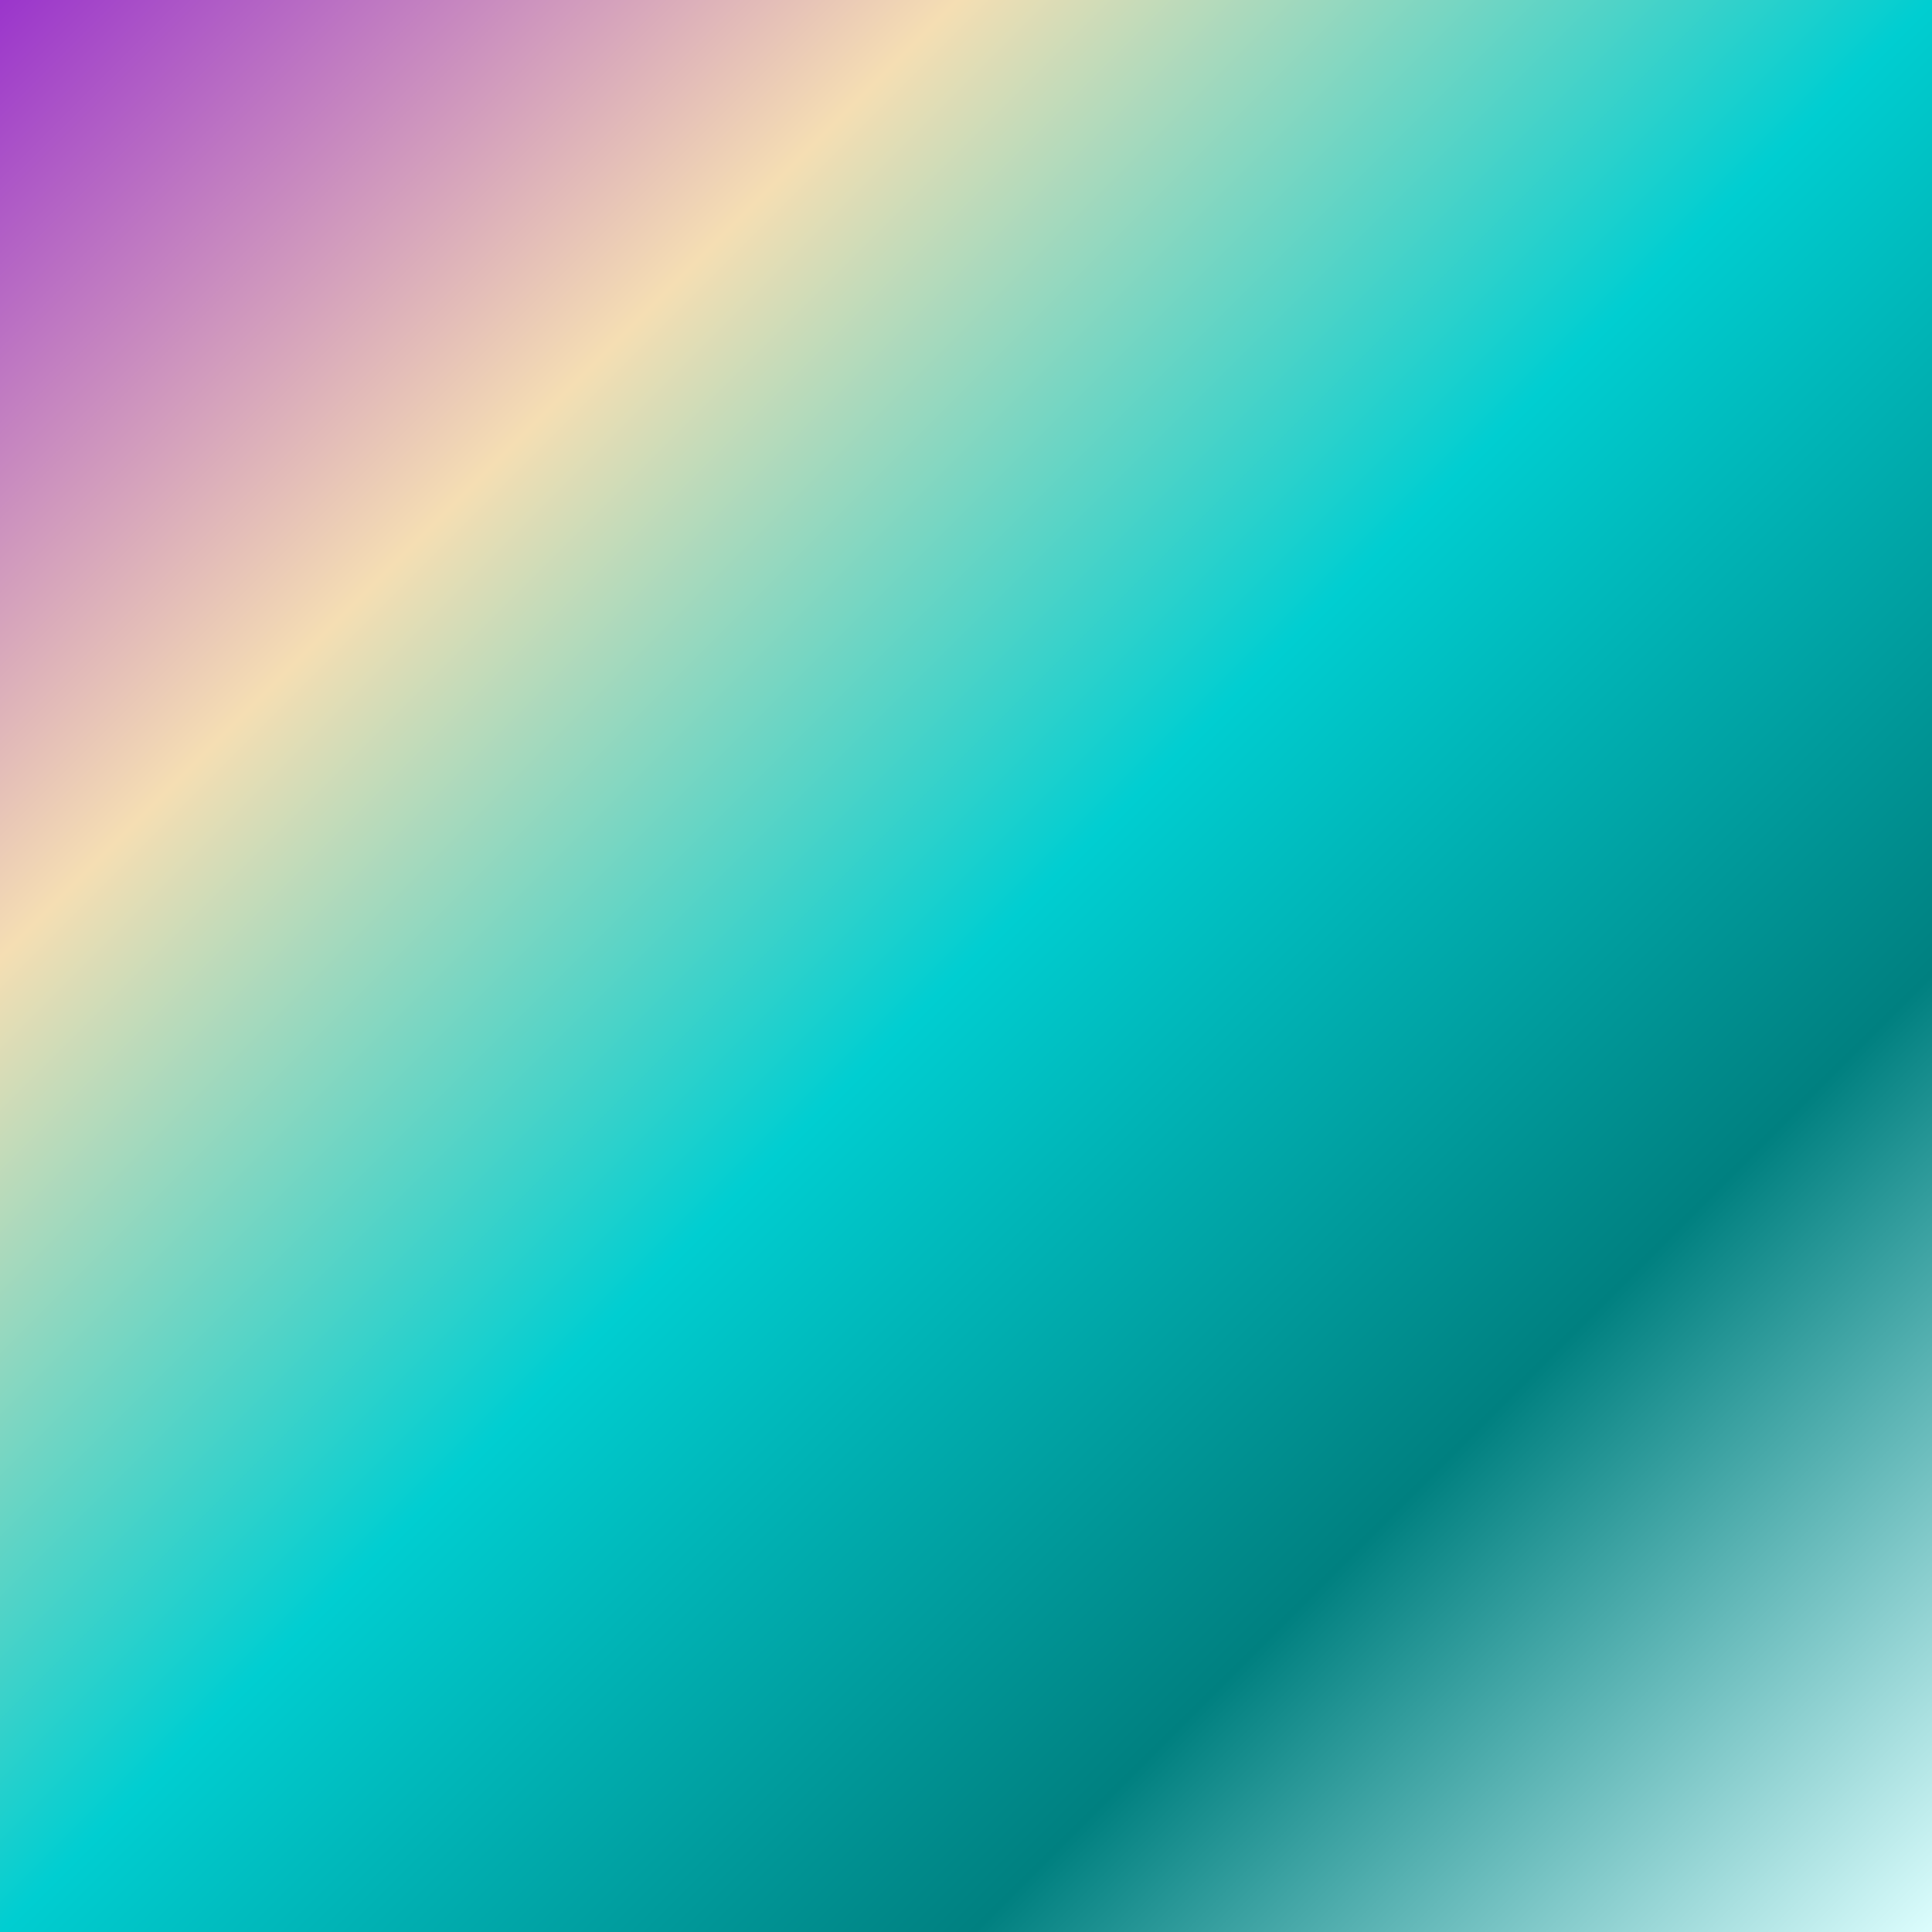
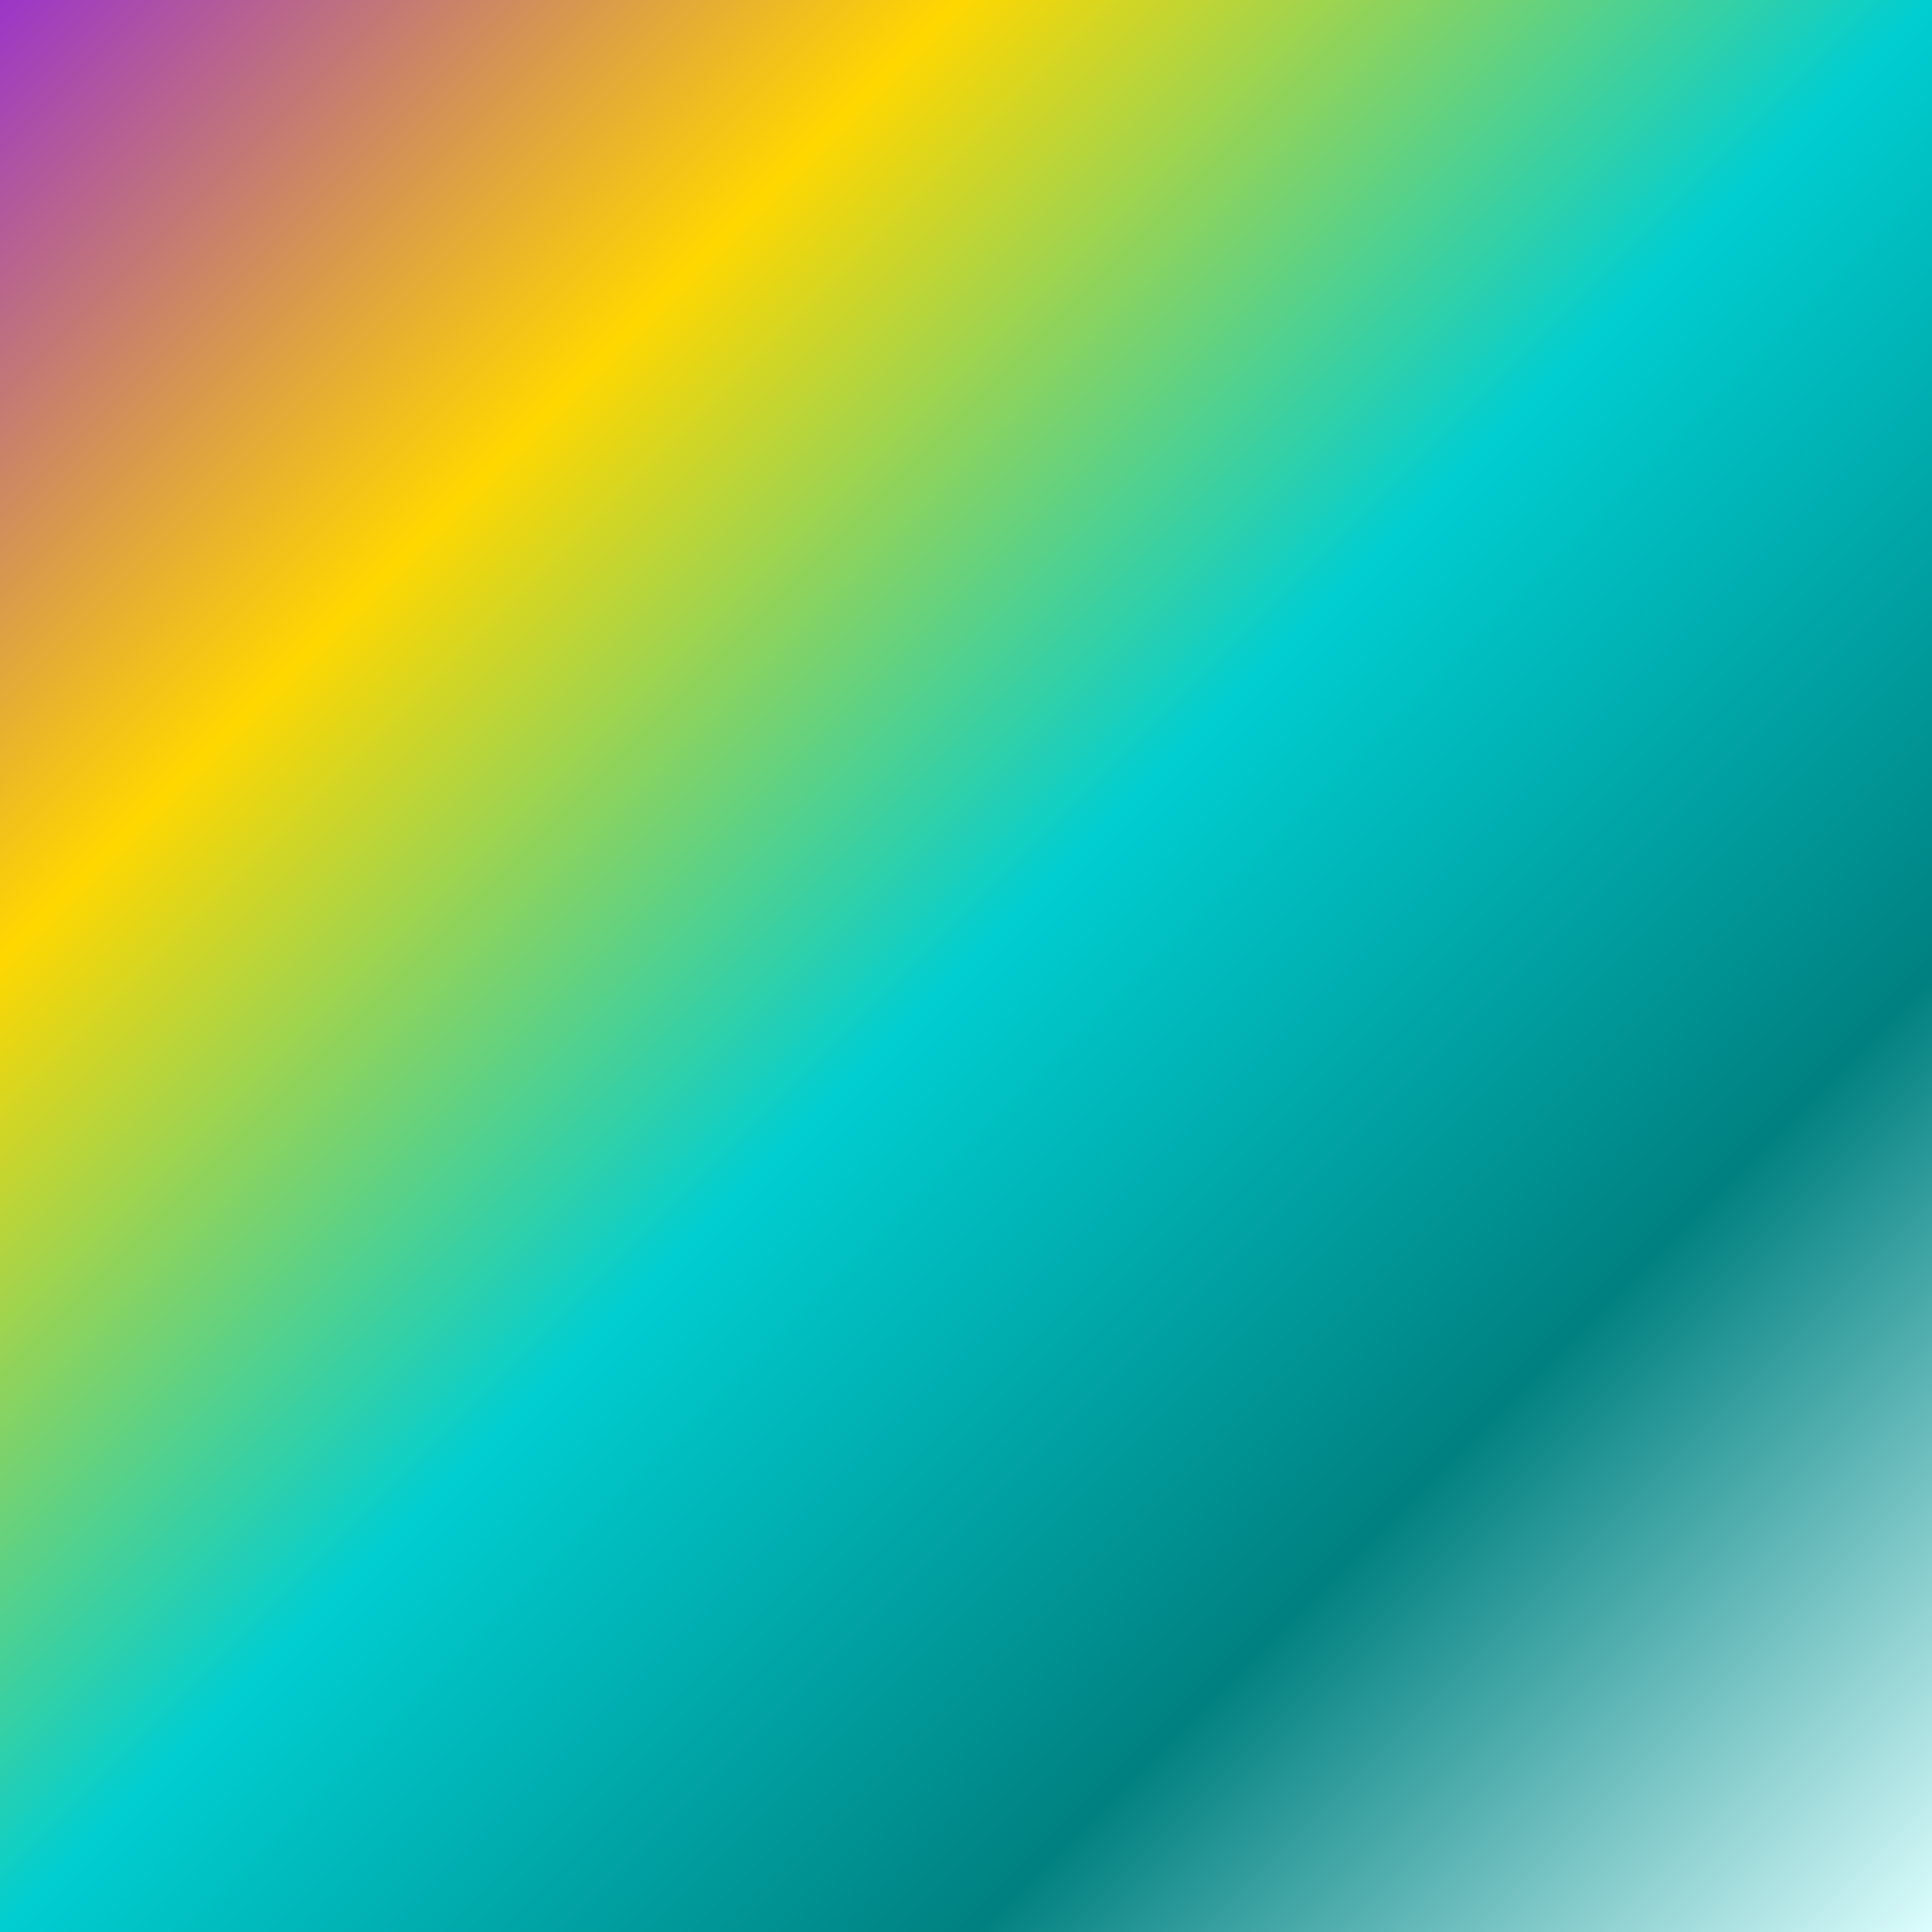
<svg xmlns="http://www.w3.org/2000/svg" width="280" height="280">
  <defs>
    <linearGradient id="diagonalGradient" x1="0%" y1="0%" x2="100%" y2="100%">
      <stop offset="0%" stop-color="#9932CC" />
-       <stop offset="25%" stop-color="#F5DEB3" />
+       <stop offset="25%" stop-color="#FFD700" />
      <stop offset="50%" stop-color="#00CED1" />
      <stop offset="75%" stop-color="#008080" />
      <stop offset="100%" stop-color="#E0FFFF" />
    </linearGradient>
  </defs>
  <rect width="280" height="280" fill="url(#diagonalGradient)" />
</svg>
